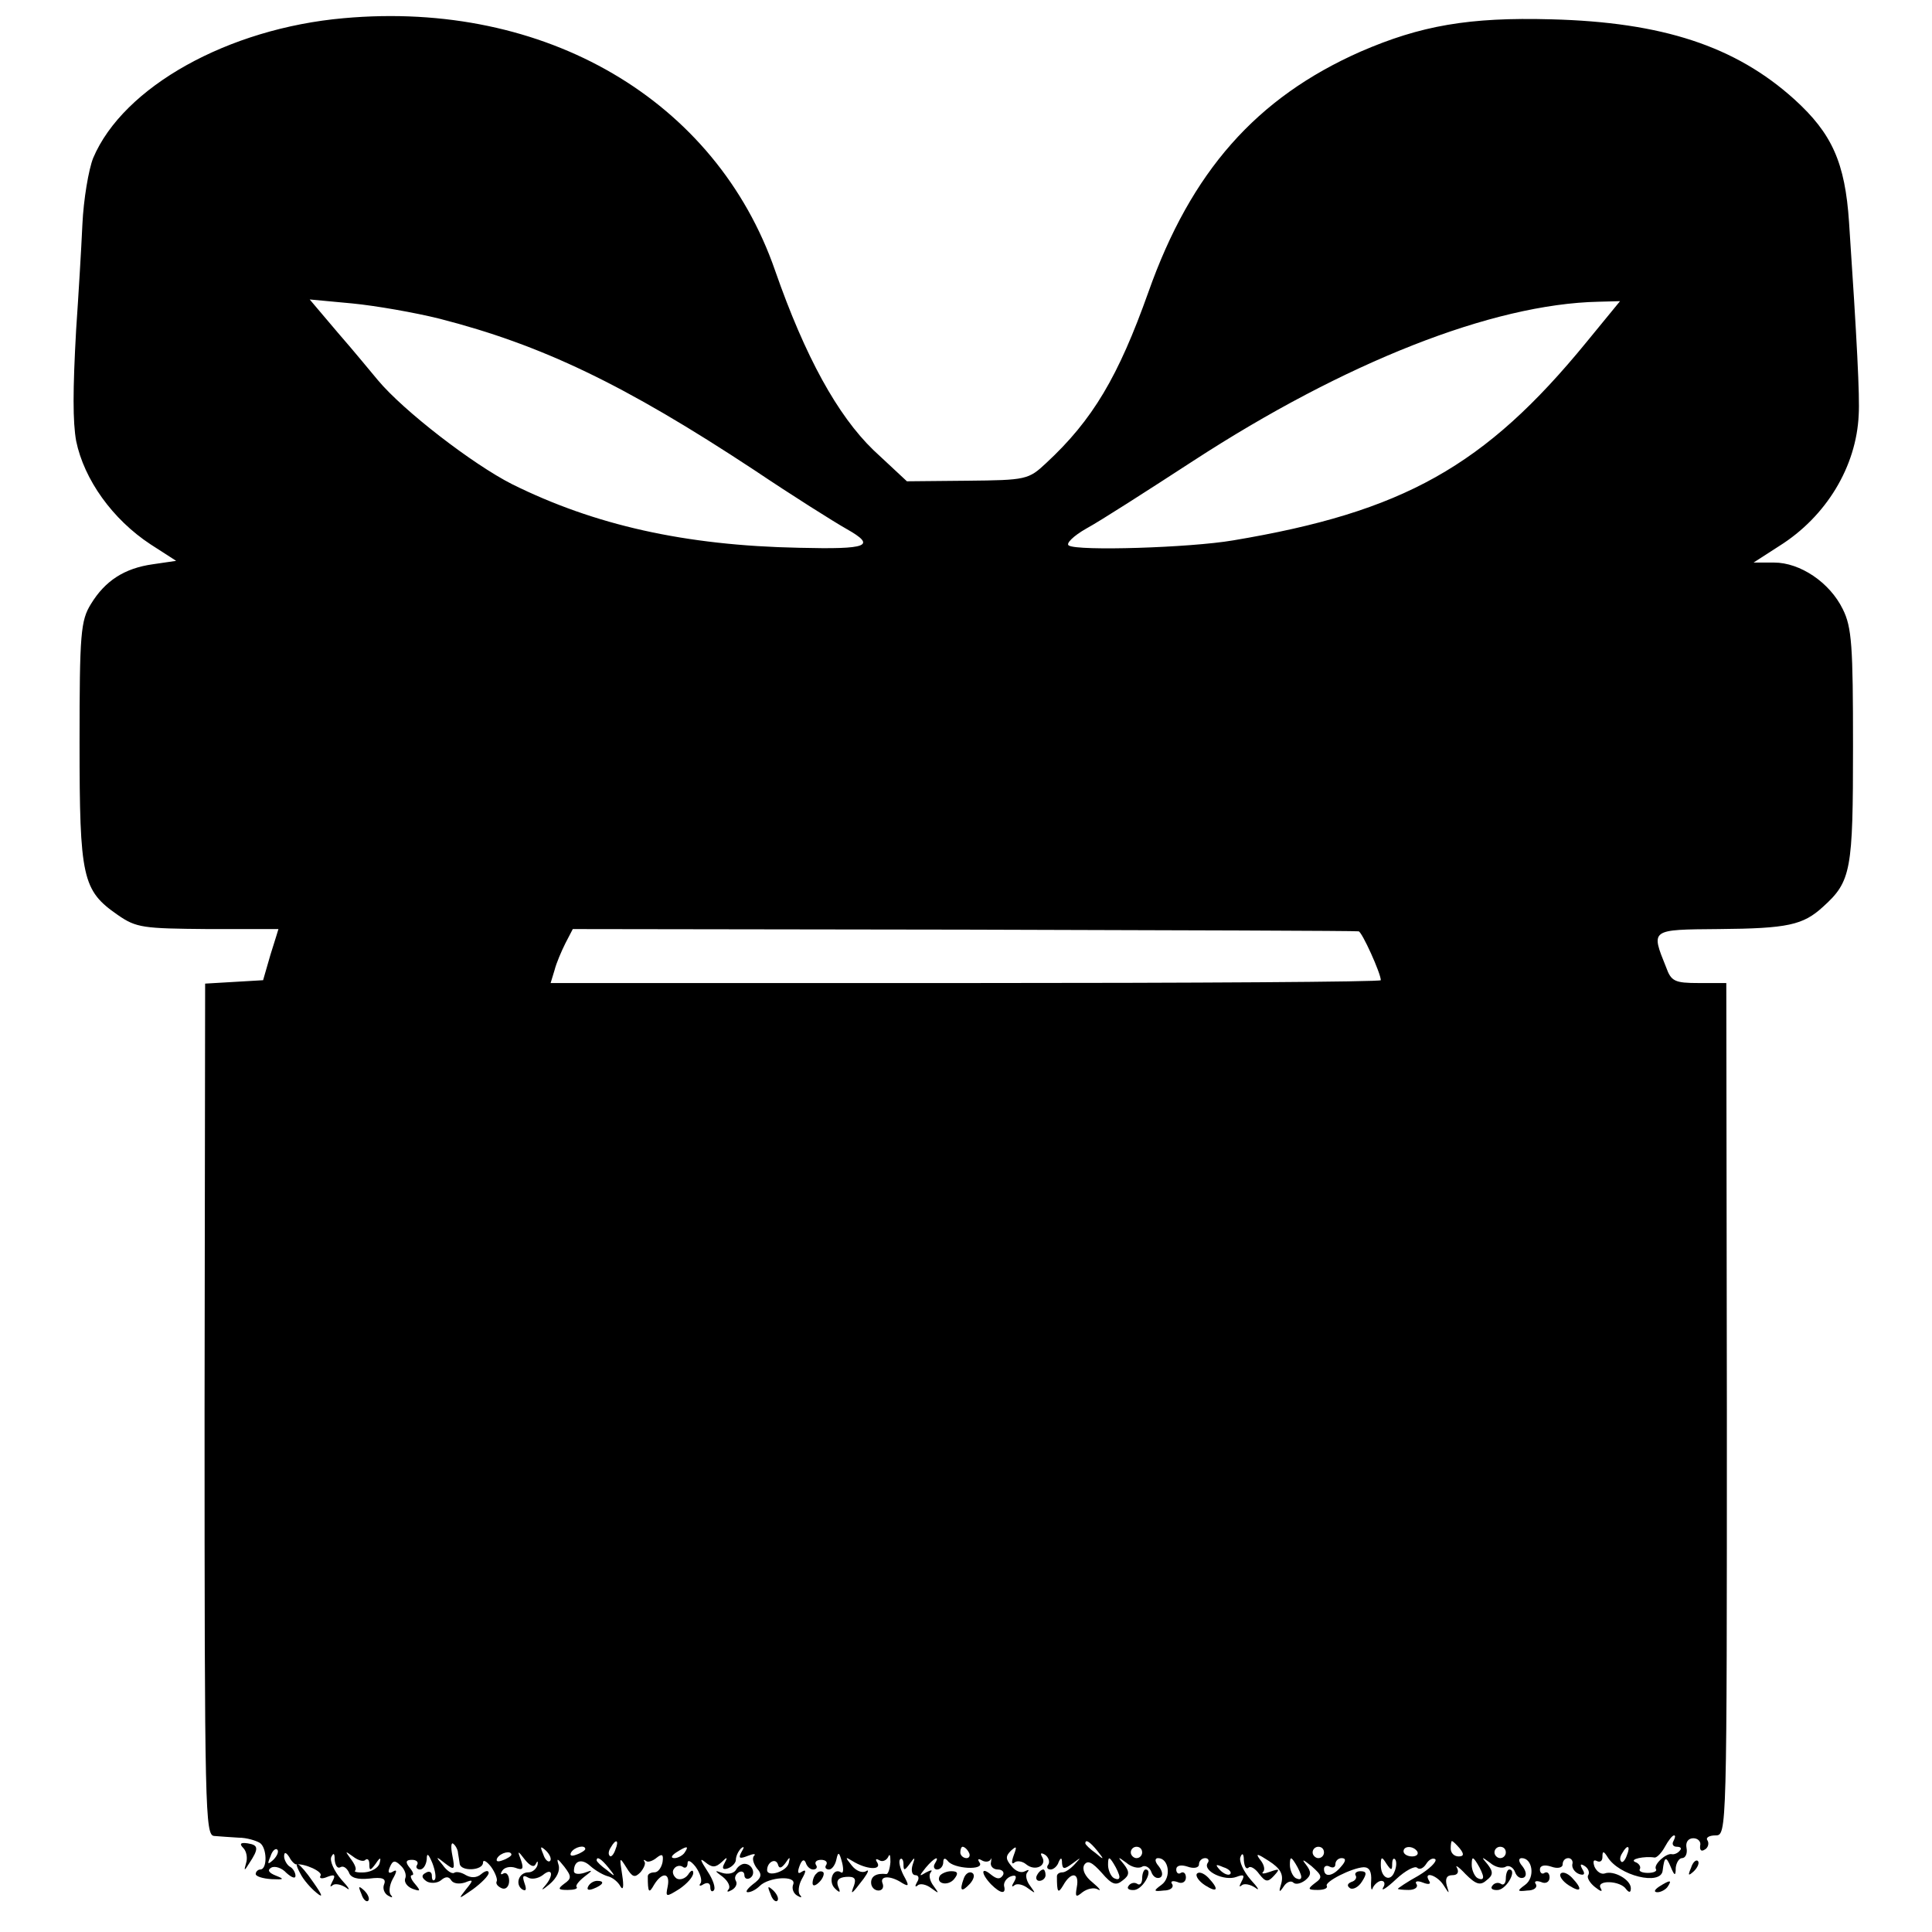
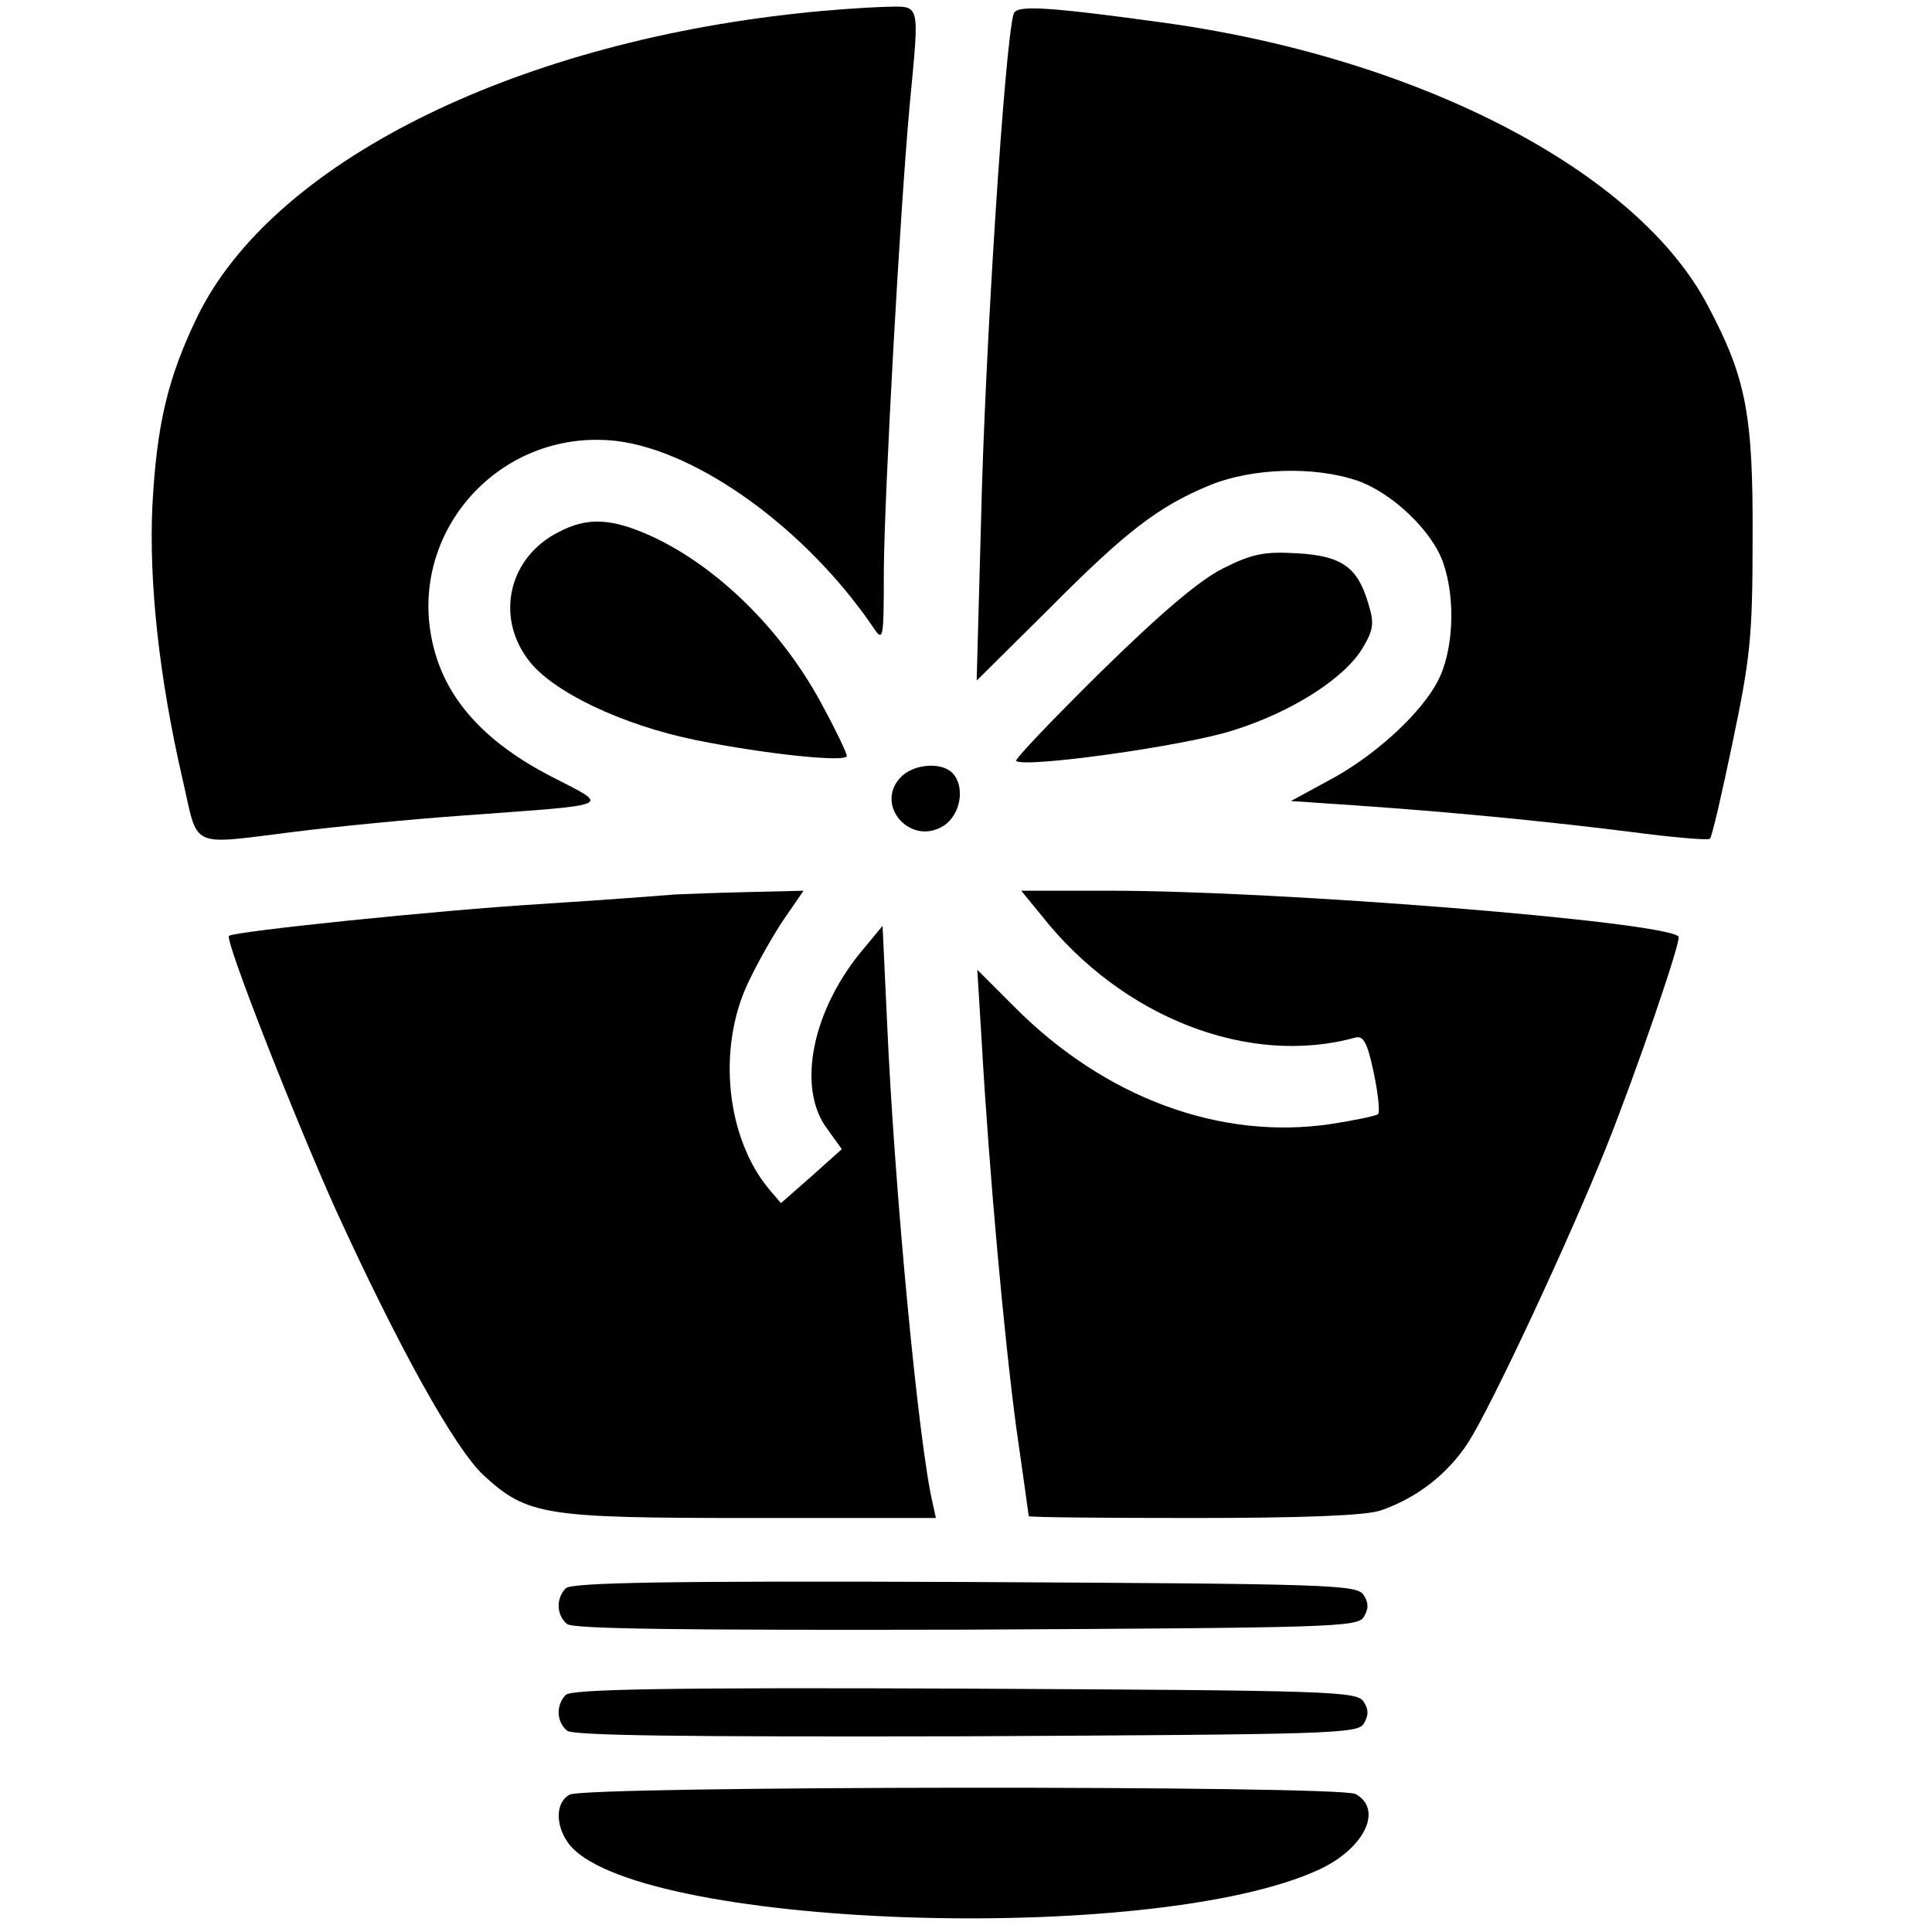
- <svg xmlns="http://www.w3.org/2000/svg" version="1.0" width="340pt" height="340pt" viewBox="0 0 340 340" preserveAspectRatio="xMidYMid meet">
-   <g transform="translate(0,340) scale(0.1,-0.1)" fill="#000000" stroke="none">
-     <path d="M605 3368 c-204 -18 -388 -121 -441 -246 -8 -20 -17 -73 -19 -117 -2 -44 -7 -127 -11 -185 -6 -107 -6 -162 0 -196 14 -68 64 -138 131 -182 l45 -29 -41 -6 c-50 -7 -84 -29 -109 -70 -18 -29 -20 -52 -20 -244 0 -238 5 -260 67 -303 33 -23 45 -24 159 -25 68 0 124 0 124 0 0 0 -6 -20 -14 -45 l-13 -45 -51 -3 -51 -3 -1 -750 c0 -709 1 -749 17 -750 10 -1 29 -2 43 -3 14 0 30 -5 37 -9 13 -8 14 -47 1 -47 -4 0 -8 -4 -8 -8 0 -4 12 -8 28 -9 22 -1 23 0 8 6 -13 5 -16 10 -9 14 6 4 19 0 27 -9 9 -8 16 -11 16 -5 0 5 -4 13 -10 16 -5 3 -10 12 -10 18 0 8 3 8 9 -1 4 -8 10 -13 12 -13 15 2 48 -13 43 -20 -3 -5 3 -6 12 -2 13 5 15 3 9 -8 -4 -8 -5 -11 0 -7 4 4 15 2 24 -4 9 -7 5 0 -8 14 -13 15 -21 33 -18 40 4 8 6 7 6 -5 1 -10 5 -16 10 -13 5 3 11 -1 15 -9 3 -10 16 -13 36 -11 23 3 30 0 26 -10 -3 -7 0 -16 7 -20 7 -4 9 -4 5 1 -4 4 -3 17 3 28 8 14 8 18 0 13 -7 -4 -9 -1 -5 8 5 12 9 13 19 3 7 -6 11 -17 8 -23 -2 -6 3 -14 13 -18 14 -5 15 -4 4 9 -7 8 -9 15 -5 15 4 0 2 6 -4 13 -8 10 -7 14 4 14 8 0 12 -4 9 -9 -3 -4 0 -8 5 -8 6 0 11 8 12 18 0 12 3 10 10 -7 5 -13 7 -26 4 -29 -3 -3 -5 0 -5 7 0 7 -5 9 -11 5 -8 -4 -7 -9 2 -15 7 -4 19 -3 25 2 8 7 14 7 18 0 4 -6 14 -7 24 -4 15 6 16 5 2 -12 -14 -18 -14 -18 12 0 15 11 28 24 28 29 0 5 -6 4 -13 -2 -8 -7 -18 -7 -27 -2 -8 5 -17 7 -21 4 -4 -2 -13 4 -20 14 -13 15 -12 16 4 3 17 -13 18 -12 13 14 -3 15 -2 24 2 20 4 -3 8 -11 8 -16 1 -5 2 -13 3 -19 2 -14 41 -12 41 2 0 6 6 3 14 -7 8 -11 12 -23 10 -26 -2 -4 2 -9 9 -12 7 -3 13 3 13 13 0 10 -5 16 -10 13 -5 -3 -6 -1 -2 5 4 6 14 8 23 5 13 -5 15 -2 10 13 -7 18 -6 18 7 1 9 -11 16 -14 19 -7 3 6 4 5 3 -2 -2 -7 -9 -13 -16 -13 -17 0 -24 -21 -11 -30 7 -4 8 0 4 11 -4 12 -3 15 6 10 6 -4 18 -2 26 4 18 15 20 -1 3 -20 -7 -8 -3 -6 9 4 13 11 19 24 16 34 -4 13 -2 12 10 -3 13 -17 13 -21 0 -30 -12 -9 -11 -11 6 -11 11 0 18 2 16 5 -3 2 3 10 13 18 16 12 16 13 0 7 -10 -3 -18 -2 -18 3 0 19 14 23 29 9 9 -8 23 -16 31 -18 8 -2 18 -10 22 -18 5 -8 6 1 3 20 -5 32 -5 33 7 14 11 -18 15 -19 25 -9 6 7 10 16 7 19 -2 3 -1 4 3 1 3 -3 12 0 19 6 9 7 12 6 10 -8 -2 -10 -8 -18 -14 -18 -7 0 -12 -3 -12 -7 0 -29 2 -31 11 -15 14 23 29 22 24 -3 -4 -19 -3 -19 21 -4 13 9 24 21 24 28 0 6 -4 5 -9 -3 -5 -7 -14 -10 -20 -7 -6 4 -9 12 -5 17 3 5 10 7 15 4 5 -4 9 -1 9 6 0 7 6 4 14 -6 8 -11 12 -24 9 -29 -4 -5 -1 -6 5 -2 7 4 12 2 12 -5 0 -7 3 -9 6 -6 4 4 -1 19 -11 34 -13 20 -14 24 -4 16 12 -10 18 -10 29 0 10 10 11 9 5 -2 -5 -9 -3 -12 6 -9 8 3 14 10 14 15 0 6 4 15 9 20 6 5 6 2 1 -6 -6 -11 -4 -13 11 -7 10 4 15 4 11 0 -4 -4 -1 -14 5 -22 10 -11 8 -17 -7 -28 -10 -8 -14 -14 -9 -14 6 0 15 5 21 11 16 16 65 19 59 3 -3 -7 0 -16 7 -20 7 -4 9 -4 5 1 -4 4 -3 17 3 28 8 14 8 18 0 13 -7 -5 -8 -1 -4 10 4 11 8 13 11 6 2 -7 8 -12 13 -12 6 0 8 4 5 8 -3 5 1 9 9 9 8 0 12 -4 9 -9 -3 -4 -1 -8 5 -8 5 0 11 8 13 18 3 14 5 13 10 -6 3 -12 2 -20 -2 -17 -14 9 -23 -16 -11 -28 9 -9 11 -8 6 3 -4 11 1 16 14 17 15 1 18 -3 14 -15 -7 -18 -5 -17 17 12 8 11 10 17 4 13 -7 -4 -18 1 -25 10 -12 15 -12 16 1 8 24 -15 52 -17 44 -3 -4 6 -3 8 4 4 5 -3 12 0 15 6 3 7 4 3 4 -9 -1 -12 -4 -21 -7 -21 -18 2 -27 -4 -27 -15 0 -8 6 -14 13 -14 7 0 10 6 7 13 -5 13 14 14 35 0 12 -7 12 -4 2 14 -6 12 -9 24 -6 28 3 3 6 -1 6 -9 0 -12 2 -11 11 1 9 13 10 12 5 -2 -3 -10 -1 -18 5 -18 6 0 7 -6 3 -12 -4 -7 -4 -10 1 -6 4 4 15 2 24 -5 14 -10 14 -10 4 4 -7 9 -9 20 -5 24 4 5 0 4 -8 0 -13 -8 -13 -7 -1 8 15 18 26 23 16 7 -3 -5 -1 -10 4 -10 6 0 11 6 11 13 0 7 3 8 8 2 10 -14 65 -17 56 -3 -4 6 -3 8 4 4 5 -3 12 -3 15 1 2 5 2 2 1 -4 -2 -7 4 -13 12 -13 8 0 12 -5 9 -10 -5 -8 -11 -7 -21 1 -18 15 -18 2 0 -17 17 -17 27 -18 23 -3 -1 6 4 14 12 17 9 3 11 0 6 -9 -5 -8 -5 -11 0 -7 4 4 15 2 24 -5 14 -10 14 -10 4 4 -7 9 -9 20 -5 24 4 5 2 5 -4 2 -7 -4 -17 0 -24 9 -10 12 -11 17 -1 27 10 9 11 8 5 -8 -4 -11 -4 -17 1 -13 4 4 14 3 21 -3 16 -13 37 -2 28 13 -4 7 -2 8 5 4 6 -4 9 -12 6 -17 -4 -5 -2 -9 4 -9 5 0 12 6 14 13 4 9 6 8 6 -2 1 -11 4 -11 19 0 15 11 15 11 4 -1 -7 -8 -17 -15 -22 -15 -6 0 -10 -3 -10 -7 0 -29 2 -31 11 -16 14 25 29 23 24 -3 -3 -17 -2 -19 10 -9 8 6 20 9 27 5 7 -4 3 2 -9 12 -14 11 -19 23 -15 31 6 9 14 5 31 -14 18 -21 25 -23 37 -13 12 9 12 15 2 28 -12 14 -11 14 4 3 9 -8 22 -11 28 -7 5 3 13 -1 16 -9 3 -9 10 -13 16 -10 5 3 4 11 -3 20 -7 8 -7 14 -1 14 19 0 24 -34 6 -47 -15 -11 -14 -12 4 -10 11 0 18 5 15 11 -4 5 0 7 9 4 8 -4 15 0 15 8 0 7 -4 11 -9 8 -4 -3 -8 0 -8 6 0 7 8 9 20 5 11 -4 20 -2 20 4 0 6 5 11 11 11 5 0 8 -4 4 -9 -8 -14 30 -32 51 -24 13 5 15 3 9 -8 -4 -8 -5 -11 0 -7 4 4 15 2 24 -4 9 -7 5 0 -8 14 -13 15 -21 33 -18 40 3 8 6 6 6 -6 1 -11 4 -16 8 -13 3 4 12 -1 19 -11 11 -14 15 -15 26 -3 11 12 10 13 -7 7 -11 -4 -16 -4 -12 0 4 4 1 14 -6 22 -8 11 -4 10 16 -3 20 -13 26 -23 22 -39 -5 -16 -4 -18 4 -6 5 8 13 11 17 7 4 -4 13 -2 21 4 11 9 11 15 1 28 -8 10 -5 9 10 -3 19 -17 20 -20 6 -30 -13 -10 -13 -12 5 -12 11 0 18 3 16 7 -5 7 44 32 65 33 10 0 14 -8 13 -24 -1 -14 1 -19 3 -12 3 6 10 12 15 12 6 0 7 -6 3 -12 -4 -7 6 -1 23 15 16 15 33 24 37 20 4 -4 11 -1 16 7 5 8 12 11 16 8 3 -4 -10 -17 -30 -29 -20 -11 -36 -22 -36 -23 0 -1 9 -2 19 -2 11 0 17 5 14 10 -4 5 1 7 11 3 10 -4 15 -3 11 3 -11 18 14 10 25 -7 11 -17 11 -17 6 -1 -3 12 0 18 10 18 9 0 12 5 8 13 -4 6 3 2 15 -11 18 -18 26 -21 37 -11 12 9 12 15 2 28 -12 14 -11 14 4 3 9 -8 22 -11 28 -7 5 3 13 -1 16 -9 3 -9 10 -13 16 -10 5 3 4 11 -3 20 -7 8 -7 14 -1 14 19 0 24 -34 6 -47 -15 -11 -14 -12 4 -10 11 0 18 5 15 11 -4 5 0 7 9 4 8 -4 15 0 15 8 0 7 -4 11 -9 8 -4 -3 -8 0 -8 6 0 7 8 9 20 5 11 -4 20 -2 20 4 0 6 4 11 10 11 5 0 9 -5 7 -11 -1 -6 4 -14 12 -17 9 -3 11 0 6 8 -5 9 -4 11 4 6 6 -4 9 -11 6 -16 -3 -4 3 -14 12 -21 10 -8 14 -9 10 -2 -9 15 35 14 45 -2 5 -6 8 -6 8 2 0 15 -30 32 -46 26 -6 -2 -14 3 -18 12 -3 9 -2 13 4 10 6 -3 10 0 10 7 0 11 2 11 9 0 20 -33 94 -51 97 -24 3 25 6 26 14 7 7 -17 9 -17 9 -2 1 9 6 17 11 17 6 0 10 8 8 18 -2 10 3 17 12 17 8 0 14 -6 12 -13 -1 -8 2 -11 8 -7 6 3 8 11 5 16 -4 5 3 9 14 9 20 0 20 3 20 750 l-1 750 -48 0 c-43 0 -49 3 -58 28 -27 67 -28 66 93 67 121 1 148 7 183 39 50 45 53 64 53 283 0 176 -2 209 -18 241 -23 47 -75 82 -121 82 l-36 0 45 29 c83 52 136 140 140 231 2 32 -3 131 -17 339 -7 105 -30 156 -96 216 -104 94 -233 136 -428 141 -145 4 -230 -11 -336 -57 -183 -81 -298 -211 -373 -423 -53 -149 -98 -225 -180 -301 -31 -29 -35 -30 -139 -31 l-106 -1 -59 55 c-63 61 -120 164 -173 316 -104 300 -404 476 -759 444z m169 -529 c179 -46 324 -115 553 -266 67 -45 140 -91 163 -104 53 -30 38 -36 -84 -33 -201 4 -360 40 -505 112 -69 35 -191 129 -236 183 -11 13 -42 51 -70 83 l-50 59 75 -7 c41 -4 110 -16 154 -27z m2018 -41 c-179 -219 -323 -299 -622 -349 -76 -13 -274 -19 -289 -9 -6 3 8 17 31 30 24 13 108 67 188 119 266 173 526 276 713 280 l38 1 -59 -72z m-401 -1037 c6 -1 39 -74 39 -86 0 -3 -329 -5 -731 -5 l-730 0 7 23 c3 12 12 33 19 47 l13 25 688 -1 c379 -1 692 -2 695 -3z m554 -1601 c-3 -5 -1 -10 6 -10 7 0 9 -3 5 -7 -4 -5 -11 -7 -14 -6 -10 2 -32 -18 -28 -26 3 -4 -4 -7 -14 -7 -10 0 -17 3 -14 7 2 4 -2 10 -8 12 -12 5 16 11 34 8 4 0 12 8 18 19 6 11 13 20 16 20 3 0 2 -4 -1 -10z m-1862 -15 c-3 -9 -8 -14 -10 -11 -3 3 -2 9 2 15 9 16 15 13 8 -4z m848 -2 c13 -16 12 -17 -3 -4 -10 7 -18 15 -18 17 0 8 8 3 21 -13z m638 4 c8 -10 7 -14 -2 -14 -8 0 -14 6 -14 14 0 7 1 13 2 13 2 0 8 -6 14 -13z m-2088 -20 c-10 -9 -11 -8 -5 6 3 10 9 15 12 12 3 -3 0 -11 -7 -18z m487 -2 c-3 -3 -9 2 -12 12 -6 14 -5 15 5 6 7 -7 10 -15 7 -18z m62 21 c0 -2 -7 -7 -16 -10 -8 -3 -12 -2 -9 4 6 10 25 14 25 6z m175 -6 c-3 -5 -12 -10 -18 -10 -7 0 -6 4 3 10 19 12 23 12 15 0z m500 0 c3 -5 1 -10 -4 -10 -6 0 -11 5 -11 10 0 6 2 10 4 10 3 0 8 -4 11 -10z m305 0 c0 -5 -4 -10 -10 -10 -5 0 -10 5 -10 10 0 6 5 10 10 10 6 0 10 -4 10 -10z m320 0 c0 -5 -4 -10 -10 -10 -5 0 -10 5 -10 10 0 6 5 10 10 10 6 0 10 -4 10 -10z m164 2 c3 -5 -1 -9 -9 -9 -8 0 -15 4 -15 9 0 10 17 10 24 0z m156 -2 c0 -5 -4 -10 -10 -10 -5 0 -10 5 -10 10 0 6 5 10 10 10 6 0 10 -4 10 -10z m213 -5 c-3 -9 -8 -14 -10 -11 -3 3 -2 9 2 15 9 16 15 13 8 -4z m-2220 -8 c4 3 7 0 7 -8 0 -12 2 -11 11 1 8 12 10 12 7 1 -2 -8 -14 -15 -26 -16 -12 -1 -20 1 -17 3 3 3 -1 12 -8 21 -10 14 -10 14 4 4 9 -7 19 -10 22 -6z m257 9 c0 -2 -7 -7 -16 -10 -8 -3 -12 -2 -9 4 6 10 25 14 25 6z m171 -23 c13 -16 12 -17 -3 -4 -10 7 -18 15 -18 17 0 8 8 3 21 -13z m311 8 c8 12 9 12 6 0 -4 -15 -38 -25 -38 -12 0 14 15 22 19 10 2 -8 6 -7 13 2z m588 -24 c0 -5 -4 -5 -10 -2 -5 3 -10 14 -10 23 0 15 2 15 10 2 5 -8 10 -19 10 -23z m320 0 c0 -5 -4 -5 -10 -2 -5 3 -10 14 -10 23 0 15 2 15 10 2 5 -8 10 -19 10 -23z m70 18 c-14 -17 -30 -20 -30 -4 0 5 5 7 10 4 6 -3 10 -1 10 4 0 6 5 11 11 11 8 0 8 -5 -1 -15z m90 4 c0 8 2 12 5 9 3 -3 3 -13 -1 -22 -7 -19 -24 -11 -24 12 0 15 2 15 10 2 8 -12 10 -12 10 -1z m160 -22 c0 -5 -4 -5 -10 -2 -5 3 -10 14 -10 23 0 15 2 15 10 2 5 -8 10 -19 10 -23z m-445 5 c-3 -3 -11 0 -18 7 -9 10 -8 11 6 5 10 -3 15 -9 12 -12z" />
-     <path d="M428 148 c6 -6 8 -18 5 -27 -4 -14 -3 -14 5 -1 18 27 17 33 -2 36 -13 2 -15 -1 -8 -8z" />
-     <path d="M2976 113 c-6 -14 -5 -15 5 -6 7 7 10 15 7 18 -3 3 -9 -2 -12 -12z" />
-     <path d="M529 102 c5 -10 18 -25 28 -33 12 -10 11 -5 -6 19 -24 35 -38 43 -22 14z" />
-     <path d="M1295 109 c-4 -6 -14 -8 -24 -5 -14 5 -14 4 1 -7 10 -8 14 -18 10 -22 -4 -5 -1 -5 6 -1 7 4 10 11 7 16 -3 5 -1 11 5 15 5 3 10 1 10 -5 0 -6 5 -8 10 -5 11 7 4 25 -10 25 -5 0 -12 -5 -15 -11z" />
-     <path d="M1437 103 c-4 -3 -7 -11 -7 -17 0 -6 5 -5 12 2 6 6 9 14 7 17 -3 3 -9 2 -12 -2z" />
-     <path d="M1654 99 c-8 -14 14 -19 25 -6 8 10 7 14 -5 14 -8 0 -17 -4 -20 -8z" />
-     <path d="M1696 94 c-8 -22 -4 -25 11 -9 7 8 9 16 4 19 -5 3 -12 -1 -15 -10z" />
-     <path d="M1825 100 c-3 -5 -1 -10 4 -10 6 0 11 5 11 10 0 6 -2 10 -4 10 -3 0 -8 -4 -11 -10z" />
-     <path d="M2010 94 c0 -8 -4 -13 -9 -9 -5 3 -12 1 -15 -4 -4 -5 2 -8 11 -7 16 3 33 36 19 36 -3 0 -6 -7 -6 -16z" />
-     <path d="M2106 102 c-2 -4 4 -13 15 -20 22 -14 25 -7 5 14 -8 8 -17 11 -20 6z" />
-     <path d="M2386 99 c2 -4 -1 -9 -8 -11 -7 -3 -8 -7 -2 -11 5 -3 15 2 21 12 9 14 8 18 -3 18 -7 0 -11 -4 -8 -8z" />
-     <path d="M2650 94 c0 -8 -4 -13 -9 -9 -5 3 -12 1 -15 -4 -4 -5 2 -8 11 -7 16 3 33 36 19 36 -3 0 -6 -7 -6 -16z" />
-     <path d="M2746 102 c-2 -4 4 -13 15 -20 22 -14 25 -7 5 14 -8 8 -17 11 -20 6z" />
-     <path d="M1035 80 c-3 -6 1 -7 9 -4 18 7 21 14 7 14 -6 0 -13 -4 -16 -10z" />
-     <path d="M2920 80 c-9 -6 -10 -10 -3 -10 6 0 15 5 18 10 8 12 4 12 -15 0z" />
-     <path d="M636 67 c3 -10 9 -15 12 -12 3 3 0 11 -7 18 -10 9 -11 8 -5 -6z" />
-     <path d="M1356 67 c3 -10 9 -15 12 -12 3 3 0 11 -7 18 -10 9 -11 8 -5 -6z" />
+ <svg xmlns="http://www.w3.org/2000/svg" version="1.0" width="308pt" height="308pt" viewBox="0 0 308 308" preserveAspectRatio="xMidYMid meet">
+   <g transform="translate(0,308) scale(0.1,-0.1)" fill="#000000" stroke="none">
+     <path d="M1275 3059 c-461 -49 -841 -240 -960 -483 -47 -97 -65 -171 -72 -301 -6 -123 11 -277 48 -437 26 -113 8 -105 179 -84 63 8 185 20 270 26 243 18 234 13 139 62 -101 52 -162 117 -185 196 -54 184 98 361 289 339 130 -16 302 -140 409 -297 16 -24 17 -21 17 90 1 127 26 575 41 740 16 171 19 160 -42 159 -29 -1 -89 -5 -133 -10z" />
+     <path d="M1616 3058 c-14 -44 -46 -539 -52 -808 l-7 -255 114 113 c124 125 176 165 259 199 67 27 165 30 233 7 56 -19 121 -81 138 -132 20 -58 16 -141 -9 -188 -27 -52 -102 -121 -177 -160 l-57 -31 103 -7 c145 -10 293 -24 437 -42 68 -9 126 -14 128 -11 3 2 19 71 36 153 28 134 32 167 32 324 1 198 -10 257 -71 372 -112 215 -461 396 -869 452 -189 26 -234 28 -238 14z" />
+     <path d="M891 2232 c-80 -40 -102 -135 -48 -205 38 -50 149 -103 267 -127 109 -22 240 -36 240 -25 0 4 -16 38 -36 75 -63 121 -167 225 -275 275 -64 29 -102 31 -148 7z" />
+     <path d="M1950 2174 c-38 -19 -99 -71 -195 -165 -77 -76 -138 -140 -135 -142 12 -12 271 24 347 49 95 30 178 84 206 132 17 29 18 39 8 71 -17 57 -42 75 -114 79 -52 3 -71 -1 -117 -24z" />
+     <path d="M1435 1840 c-41 -45 18 -110 70 -76 27 18 34 63 13 84 -18 18 -63 14 -83 -8z" />
+     <path d="M1075 1654 c-22 -2 -116 -9 -210 -15 -166 -10 -493 -44 -500 -51 -7 -6 104 -289 170 -436 101 -221 190 -381 236 -424 70 -64 96 -68 427 -68 l294 0 -5 23 c-22 91 -61 497 -73 771 l-7 150 -29 -35 c-83 -97 -109 -223 -59 -289 l23 -32 -48 -43 -49 -43 -18 21 c-69 82 -84 224 -35 329 15 32 41 78 58 103 l31 45 -83 -2 c-46 -1 -101 -3 -123 -4z" />
+     <path d="M1660 1621 c129 -164 332 -242 501 -195 13 3 19 -9 29 -56 7 -33 10 -63 7 -66 -3 -3 -37 -10 -76 -16 -176 -26 -360 42 -504 187 l-59 59 7 -114 c12 -211 36 -473 55 -615 11 -77 20 -141 20 -142 0 -2 119 -3 264 -3 175 0 274 4 297 12 58 20 107 58 140 109 37 58 160 321 220 471 48 120 120 330 115 335 -24 24 -635 73 -906 73 l-142 0 32 -39z" />
+     <path d="M902 548 c-16 -16 -15 -43 2 -57 9 -8 184 -10 636 -9 581 3 624 4 634 20 8 13 8 23 0 35 -10 17 -53 18 -636 21 -477 2 -627 -1 -636 -10z" />
+     <path d="M902 378 c-16 -16 -15 -43 2 -57 9 -8 184 -10 636 -9 581 3 624 4 634 20 8 13 8 23 0 35 -10 17 -53 18 -636 21 -477 2 -627 -1 -636 -10z" />
+     <path d="M908 219 c-22 -12 -23 -47 -3 -76 96 -137 933 -167 1199 -43 72 34 101 96 57 120 -27 14 -1229 13 -1253 -1z" />
  </g>
</svg>
